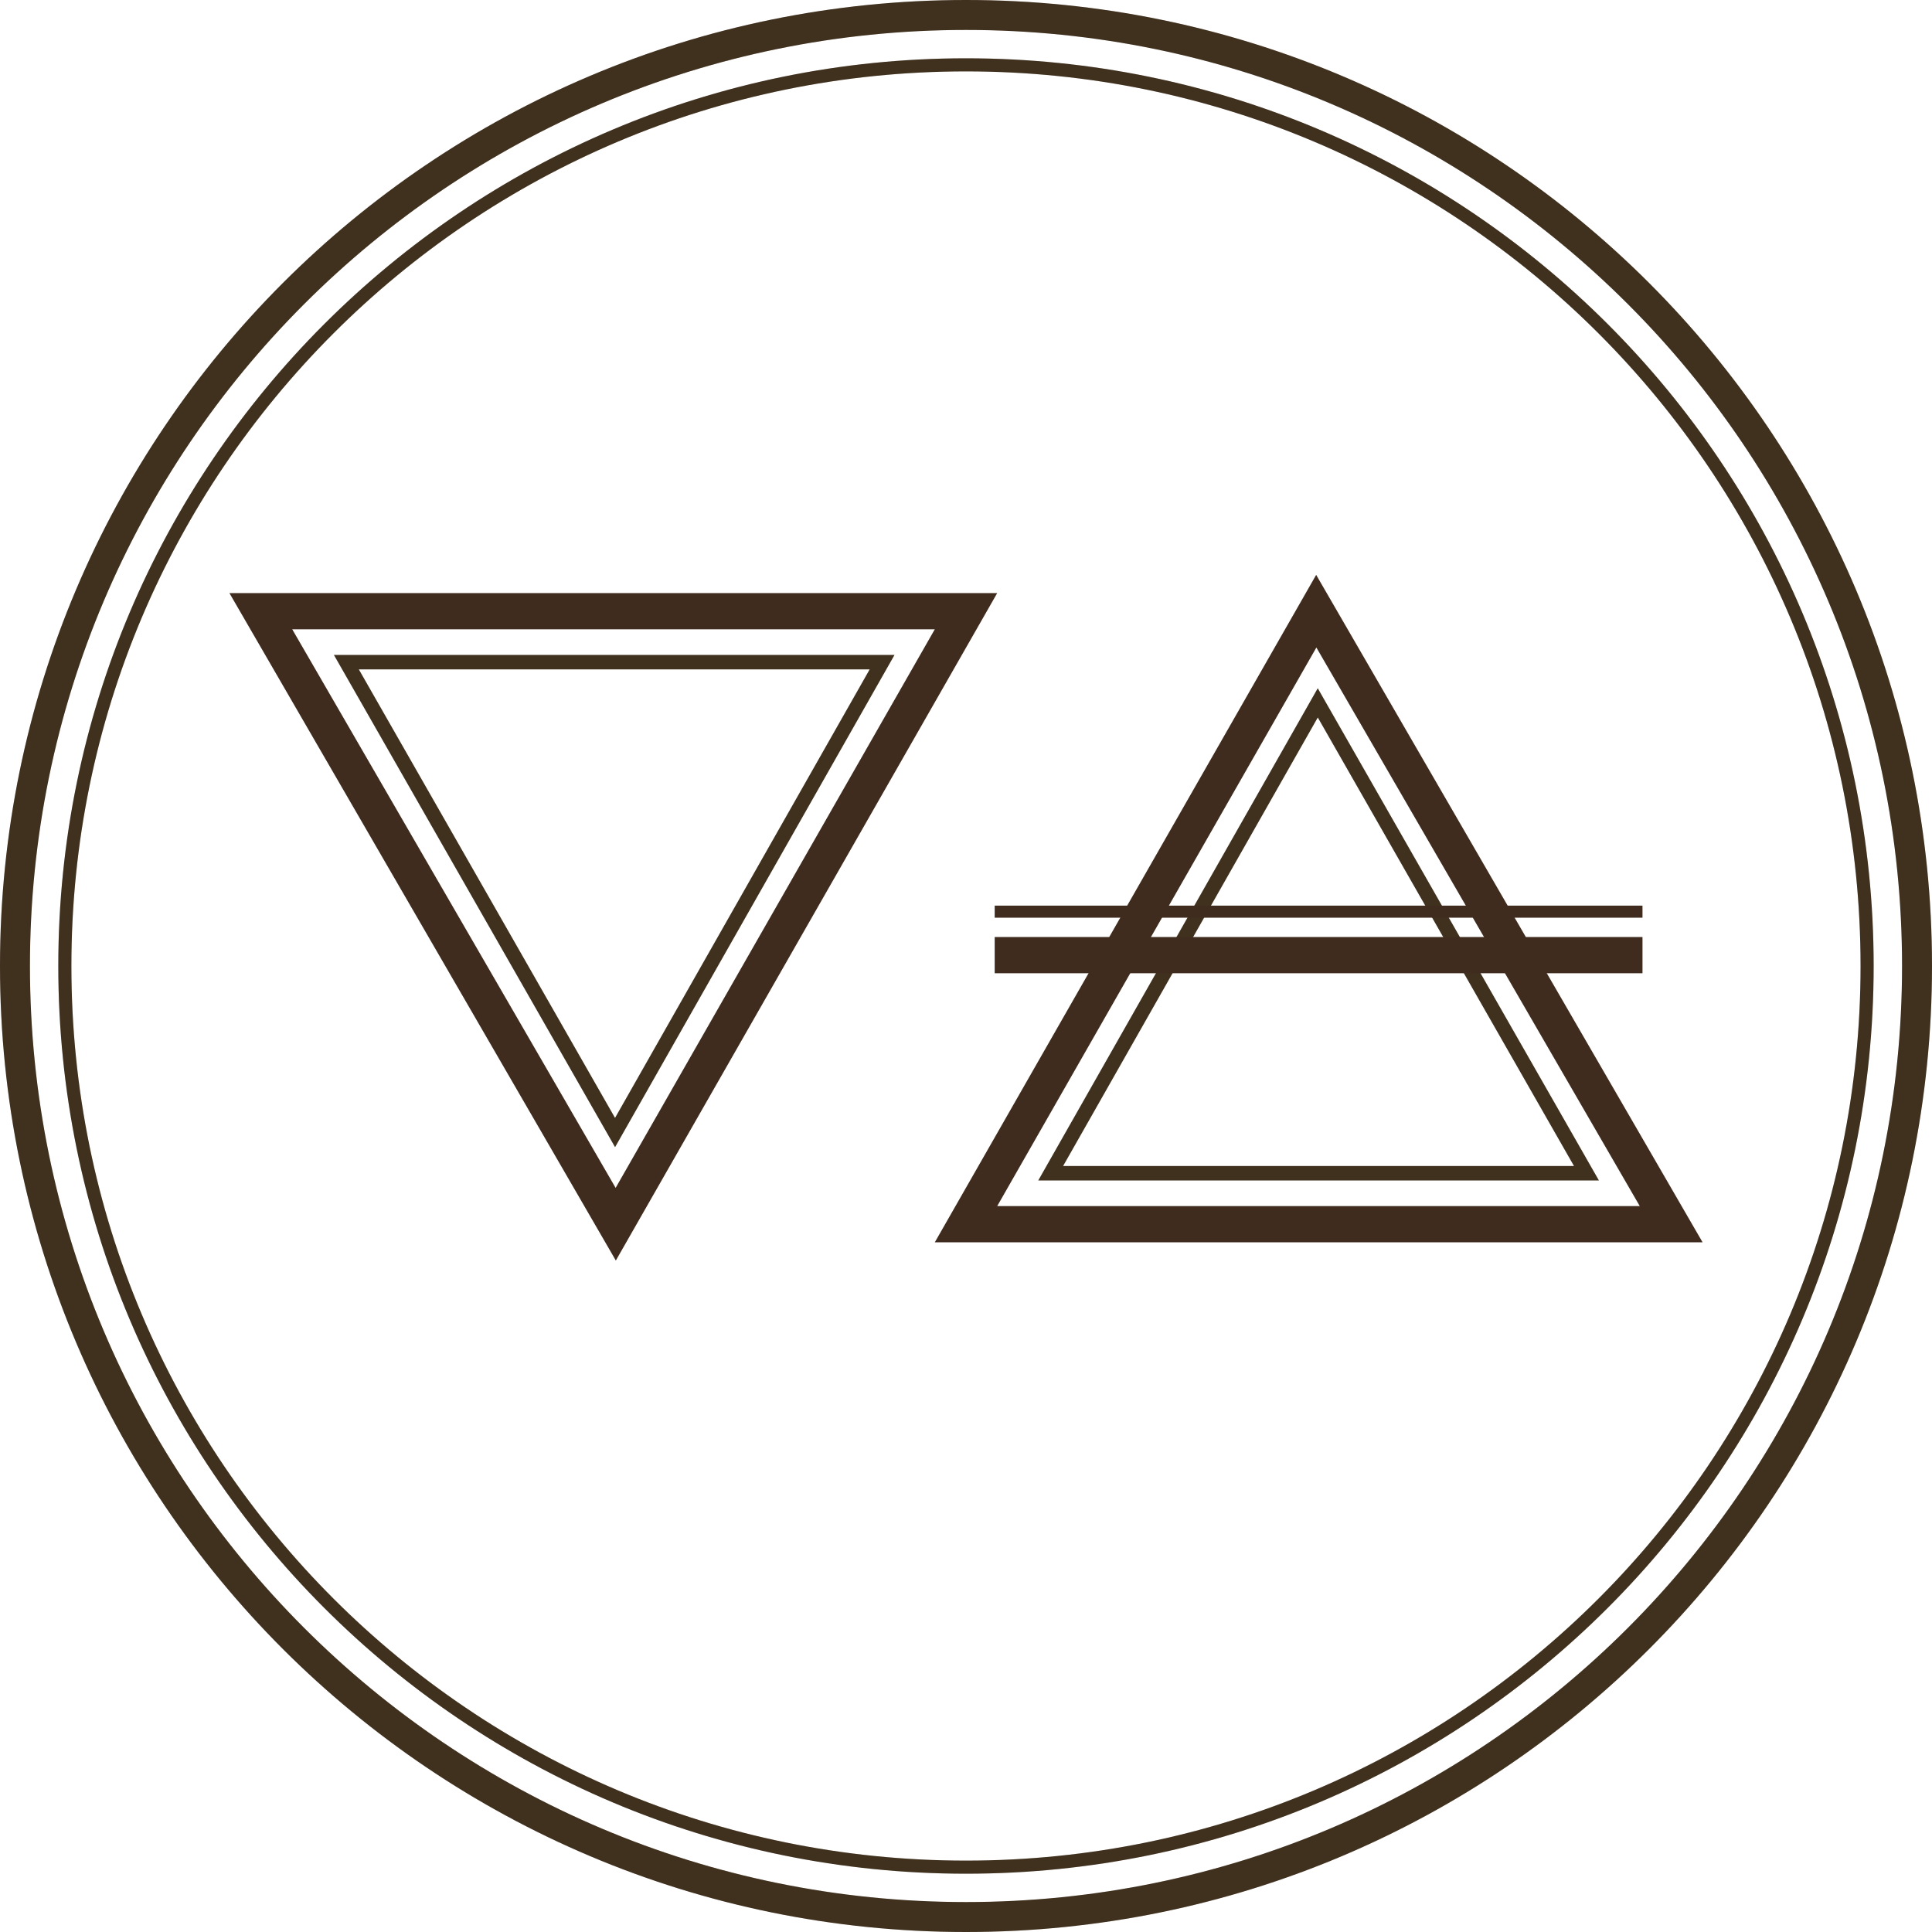
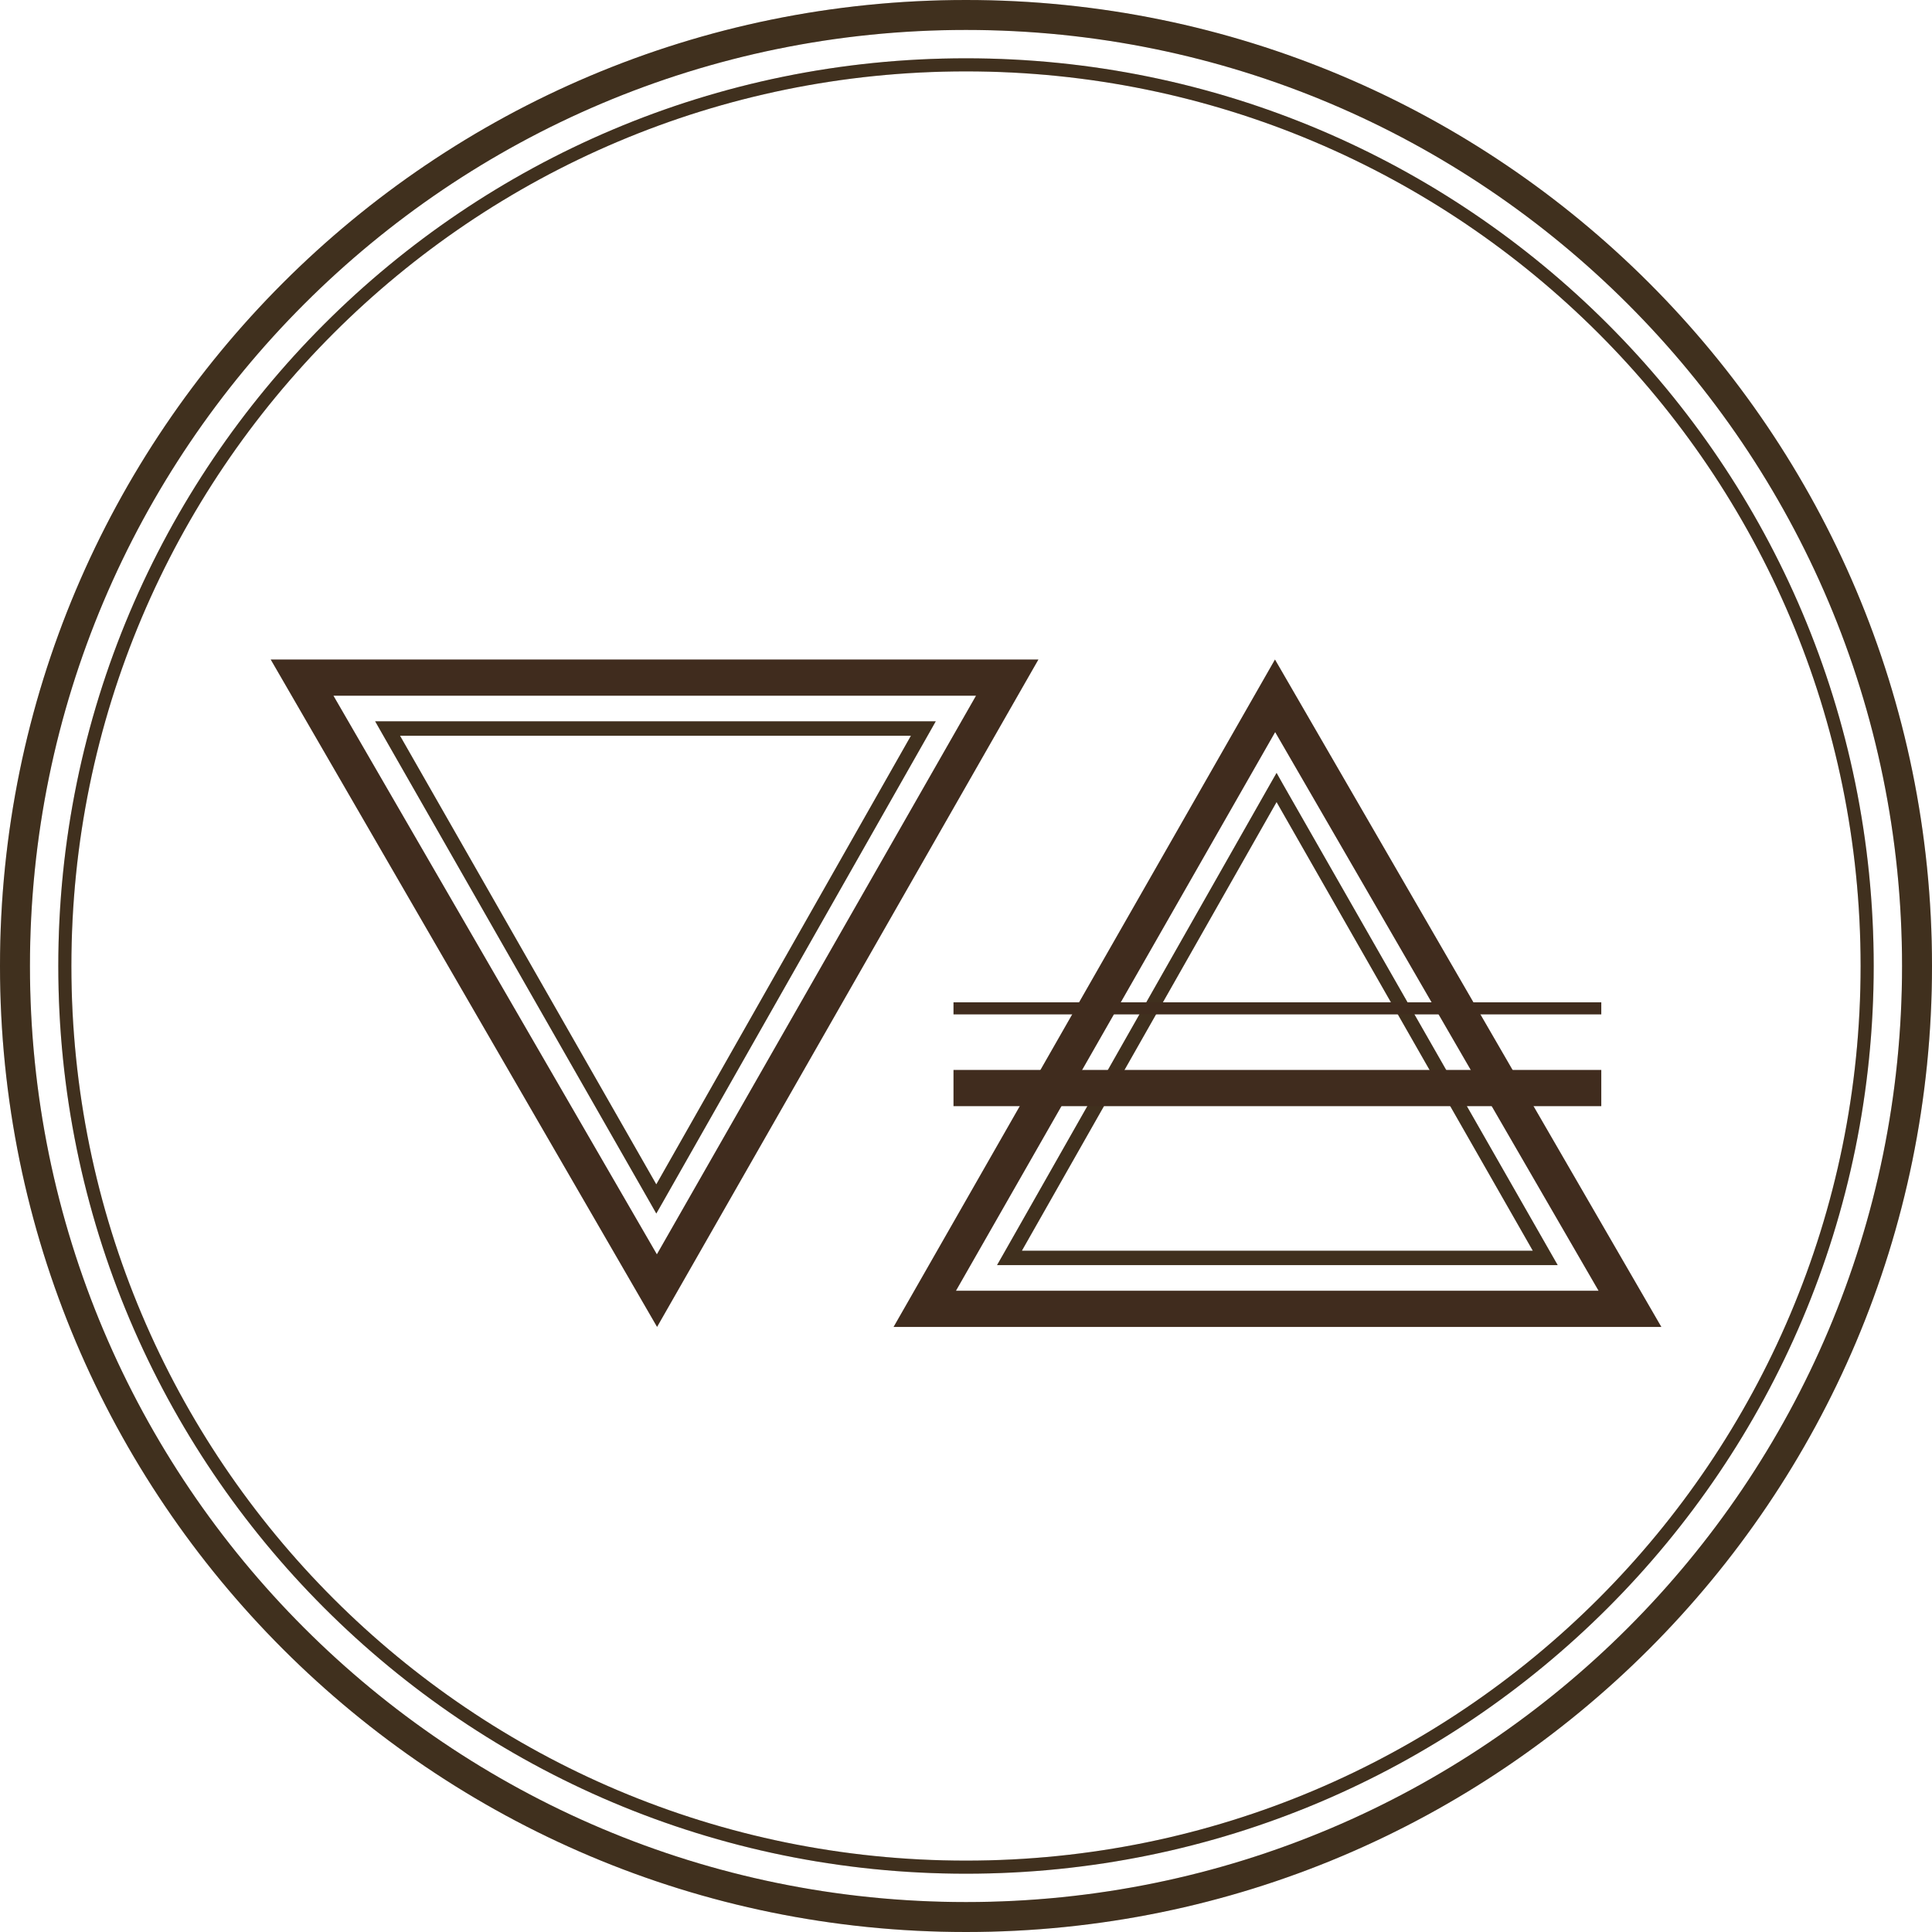
<svg xmlns="http://www.w3.org/2000/svg" xmlns:xlink="http://www.w3.org/1999/xlink" width="40" height="40" viewBox="0 0 40 40" fill="none">
-   <use xlink:href="#stroke0_37_5270" fill="#503C26" />
-   <use xlink:href="#stroke0_37_5270" fill="black" fill-opacity="0.2" />
-   <use xlink:href="#stroke1_37_5270" fill="#503C26" />
-   <use xlink:href="#stroke1_37_5270" fill="black" fill-opacity="0.2" />
-   <path d="M20 12.654L12.748 25.346L5.4 12.654L20 12.654Z" stroke-width="0.75" stroke="#402C1E" />
-   <path d="M18.263 13.709L12.734 23.448L7.171 13.709L18.263 13.709Z" stroke-width="0.3" stroke="#40301E" />
-   <path d="M20 25.346L27.252 12.654L34.6 25.346L20 25.346Z" stroke-width="0.75" stroke="#402C1E" />
-   <path d="M21.753 24.291L27.283 14.552L32.846 24.291L21.753 24.291Z" stroke-width="0.3" stroke="#40301E" />
-   <path d="M20.594 18.875H34.006" stroke-width="0.25" stroke="#402C1E" />
-   <path d="M20.594 19.775H34.006" stroke-width="0.75" stroke="#402C1E" />
+   <use xlink:href="#stroke0_356_374" fill="#503C26" />
+   <use xlink:href="#stroke0_356_374" fill="black" fill-opacity="0.2" />
+   <use xlink:href="#stroke1_356_374" fill="#503C26" />
+   <use xlink:href="#stroke1_356_374" fill="black" fill-opacity="0.2" />
+   <path d="M5.604 13.654L21.5 13.654L21.179 14.215L13.604 27.473L5.604 13.654ZM20.207 14.404L6.904 14.404L13.6 25.969L20.207 14.404Z" fill="#402C1E" />
+   <path d="M13.458 24.897L7.894 15.158L7.766 14.933L19.375 14.933L19.248 15.158L13.719 24.897L13.588 25.126L13.458 24.897ZM18.859 15.233L8.283 15.233L13.588 24.52L18.859 15.233Z" fill="#40301E" />
+   <path d="M34.397 27.473L18.5 27.473L18.821 26.912L26.397 13.654L34.397 27.473ZM19.793 26.723L33.096 26.723L26.401 15.158L19.793 26.723Z" fill="#402C1E" />
+   <path d="M26.559 16.23L32.123 25.969L32.251 26.193L20.642 26.193L20.77 25.969L26.299 16.23L26.43 16.001L26.559 16.23ZM21.158 25.894L31.734 25.894L26.43 16.607L21.158 25.894Z" fill="#40301E" />
+   <path d="M33.153 20.752V21.002H19.741V20.752H33.153Z" fill="#402C1E" />
+   <path d="M33.153 22.152V22.902H19.741V22.152H33.153Z" fill="#402C1E" />
  <defs>
-     <path id="stroke0_37_5270" d="M39.38 20C39.38 9.297 30.703 0.62 20 0.62C9.297 0.62 0.62 9.297 0.62 20C0.62 30.703 9.297 39.38 20 39.38C30.703 39.38 39.38 30.703 39.38 20ZM40 20C40 31.046 31.046 40 20 40C8.954 40 0 31.046 0 20C0 8.954 8.954 0 20 0C31.046 0 40 8.954 40 20Z" />
-     <path id="stroke1_37_5270" d="M38.521 20C38.521 9.771 30.229 1.478 20 1.478C9.771 1.478 1.478 9.771 1.478 20C1.478 30.229 9.771 38.522 20 38.522C30.229 38.522 38.521 30.229 38.521 20ZM38.792 20C38.792 30.379 30.379 38.793 20 38.793C9.621 38.793 1.207 30.379 1.207 20C1.207 9.621 9.621 1.207 20 1.207C30.379 1.207 38.792 9.621 38.792 20Z" />
+     <path id="stroke0_356_374" d="M39.38 20C39.38 9.297 30.703 0.62 20 0.62C9.297 0.62 0.62 9.297 0.62 20C0.62 30.703 9.297 39.38 20 39.38C30.703 39.38 39.38 30.703 39.38 20ZM40 20C40 31.046 31.046 40 20 40C8.954 40 0 31.046 0 20C0 8.954 8.954 0 20 0C31.046 0 40 8.954 40 20Z" />
+     <path id="stroke1_356_374" d="M38.522 20C38.522 9.771 30.229 1.478 20 1.478C9.771 1.478 1.478 9.771 1.478 20C1.478 30.229 9.771 38.522 20 38.522C30.229 38.522 38.522 30.229 38.522 20ZM38.793 20C38.793 30.379 30.379 38.793 20 38.793C9.621 38.793 1.207 30.379 1.207 20C1.207 9.621 9.621 1.207 20 1.207C30.379 1.207 38.793 9.621 38.793 20Z" />
  </defs>
</svg>
